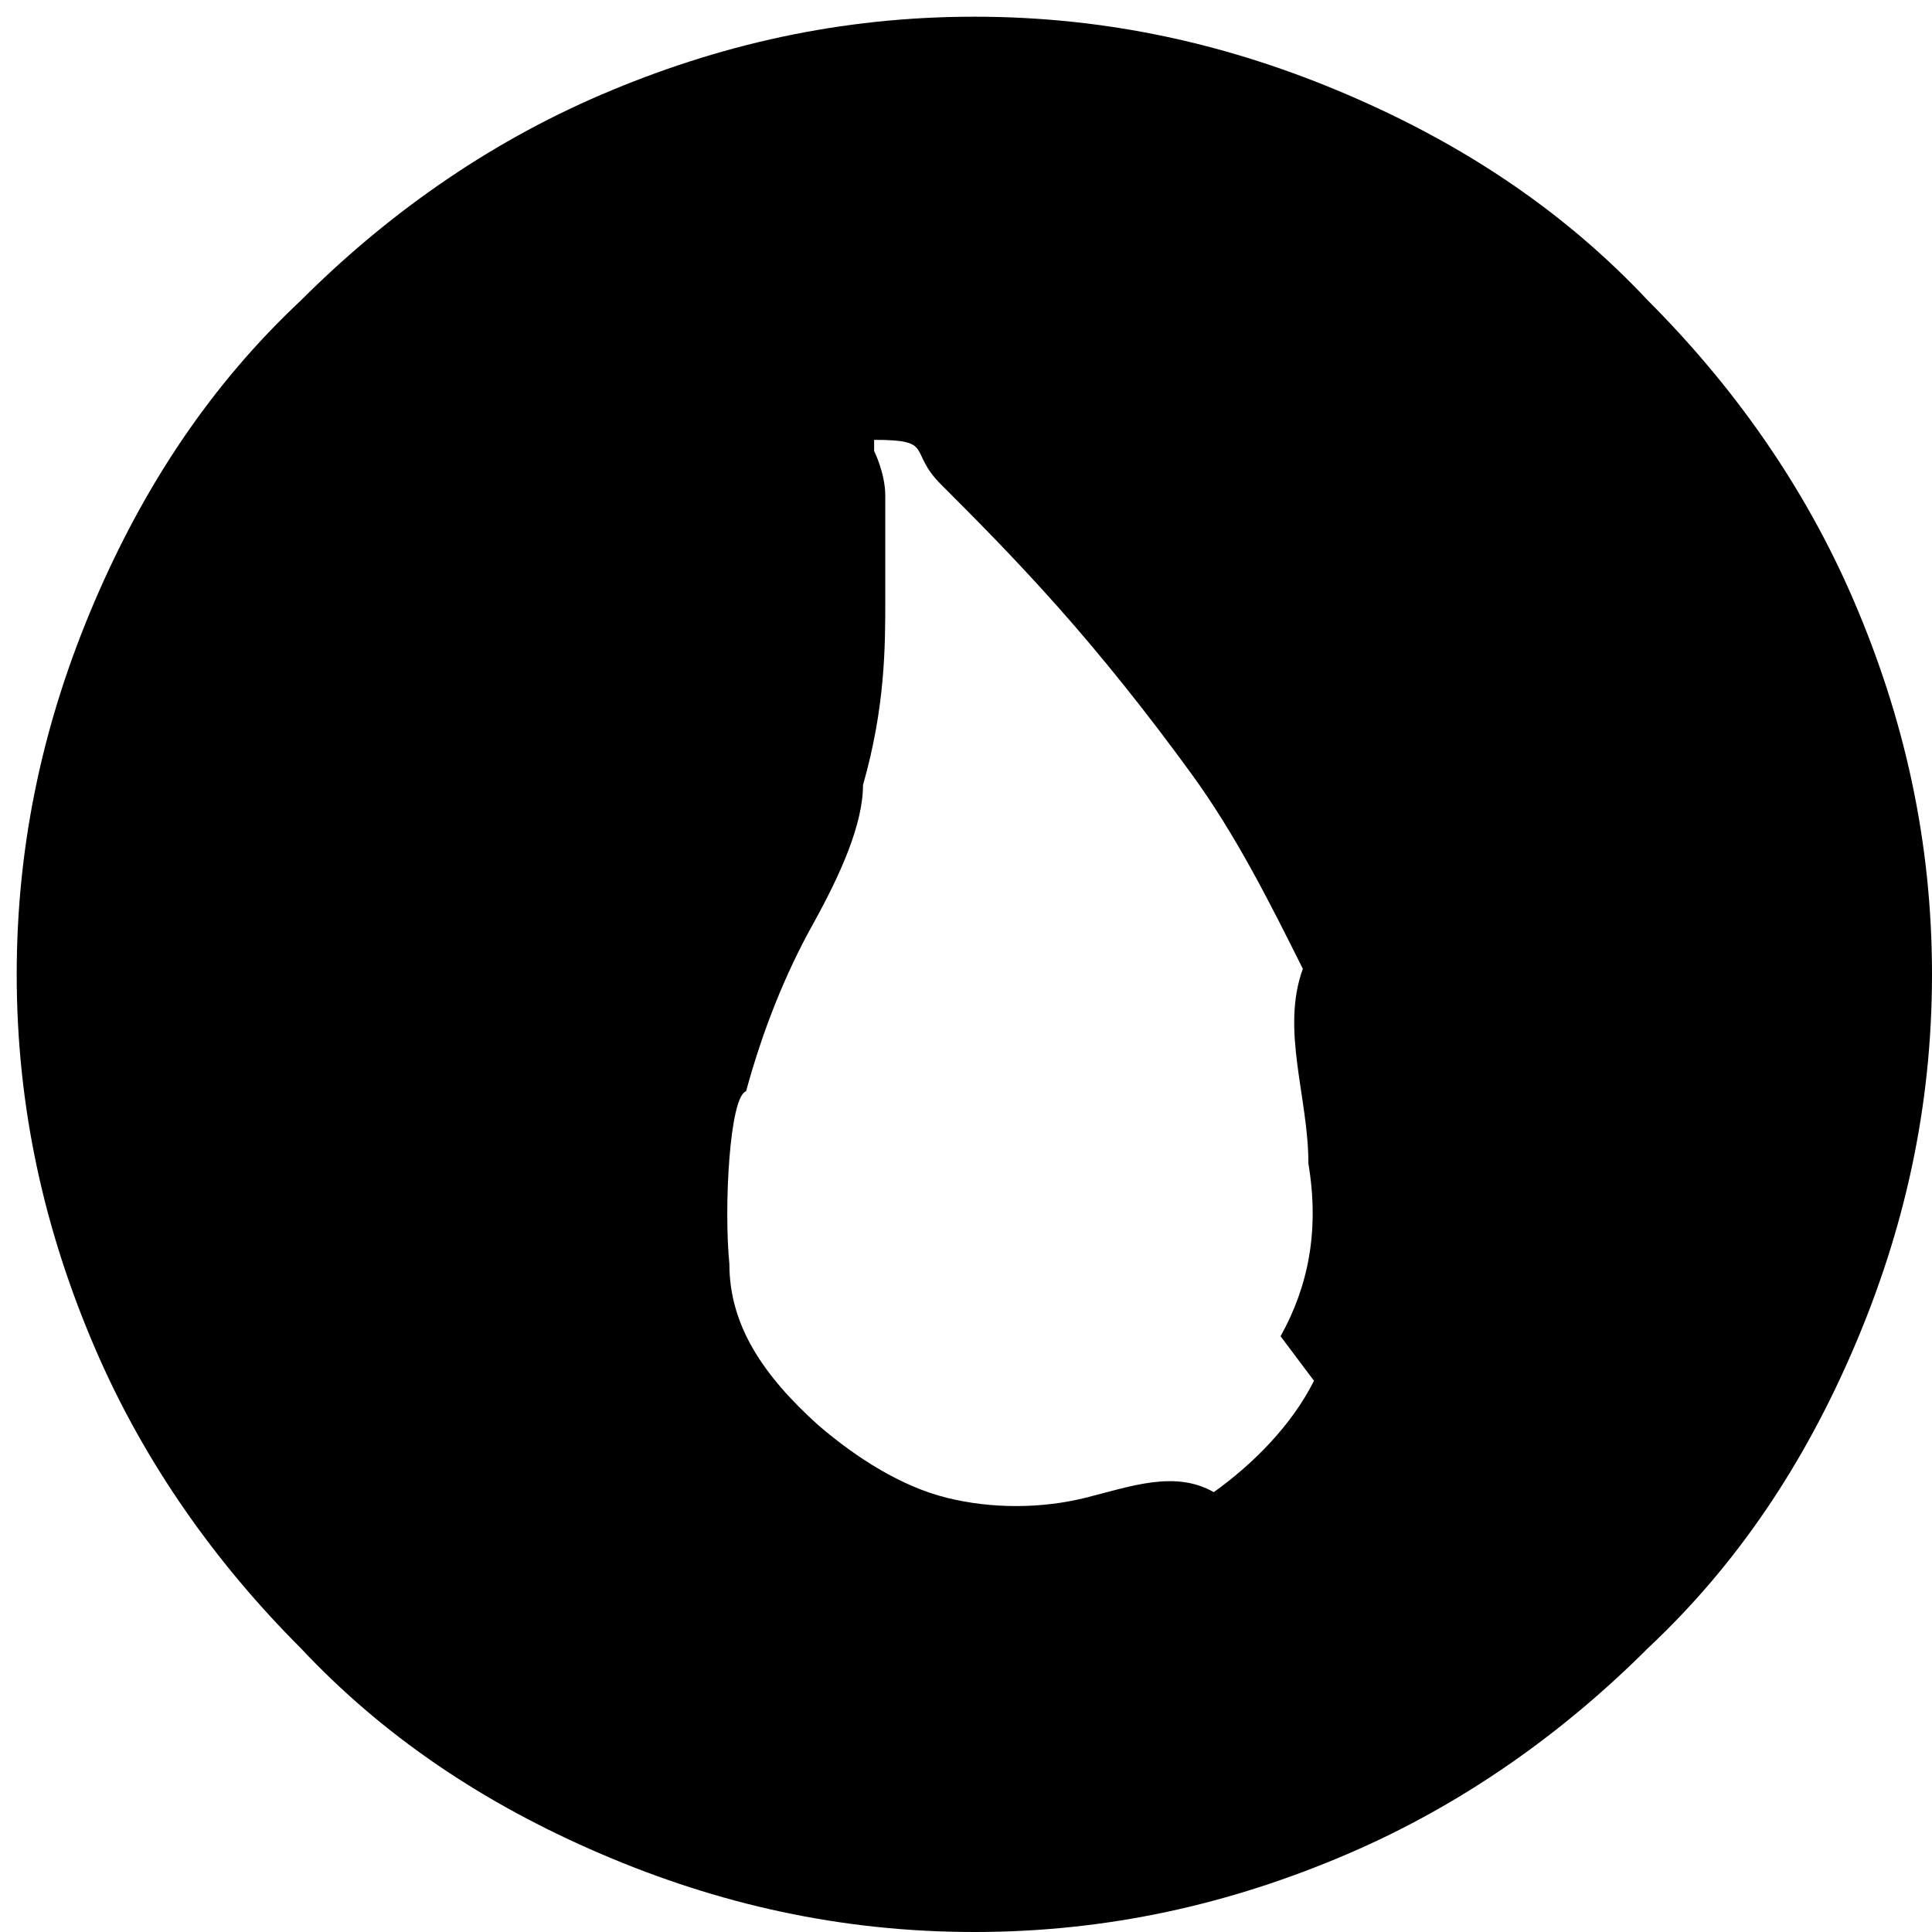
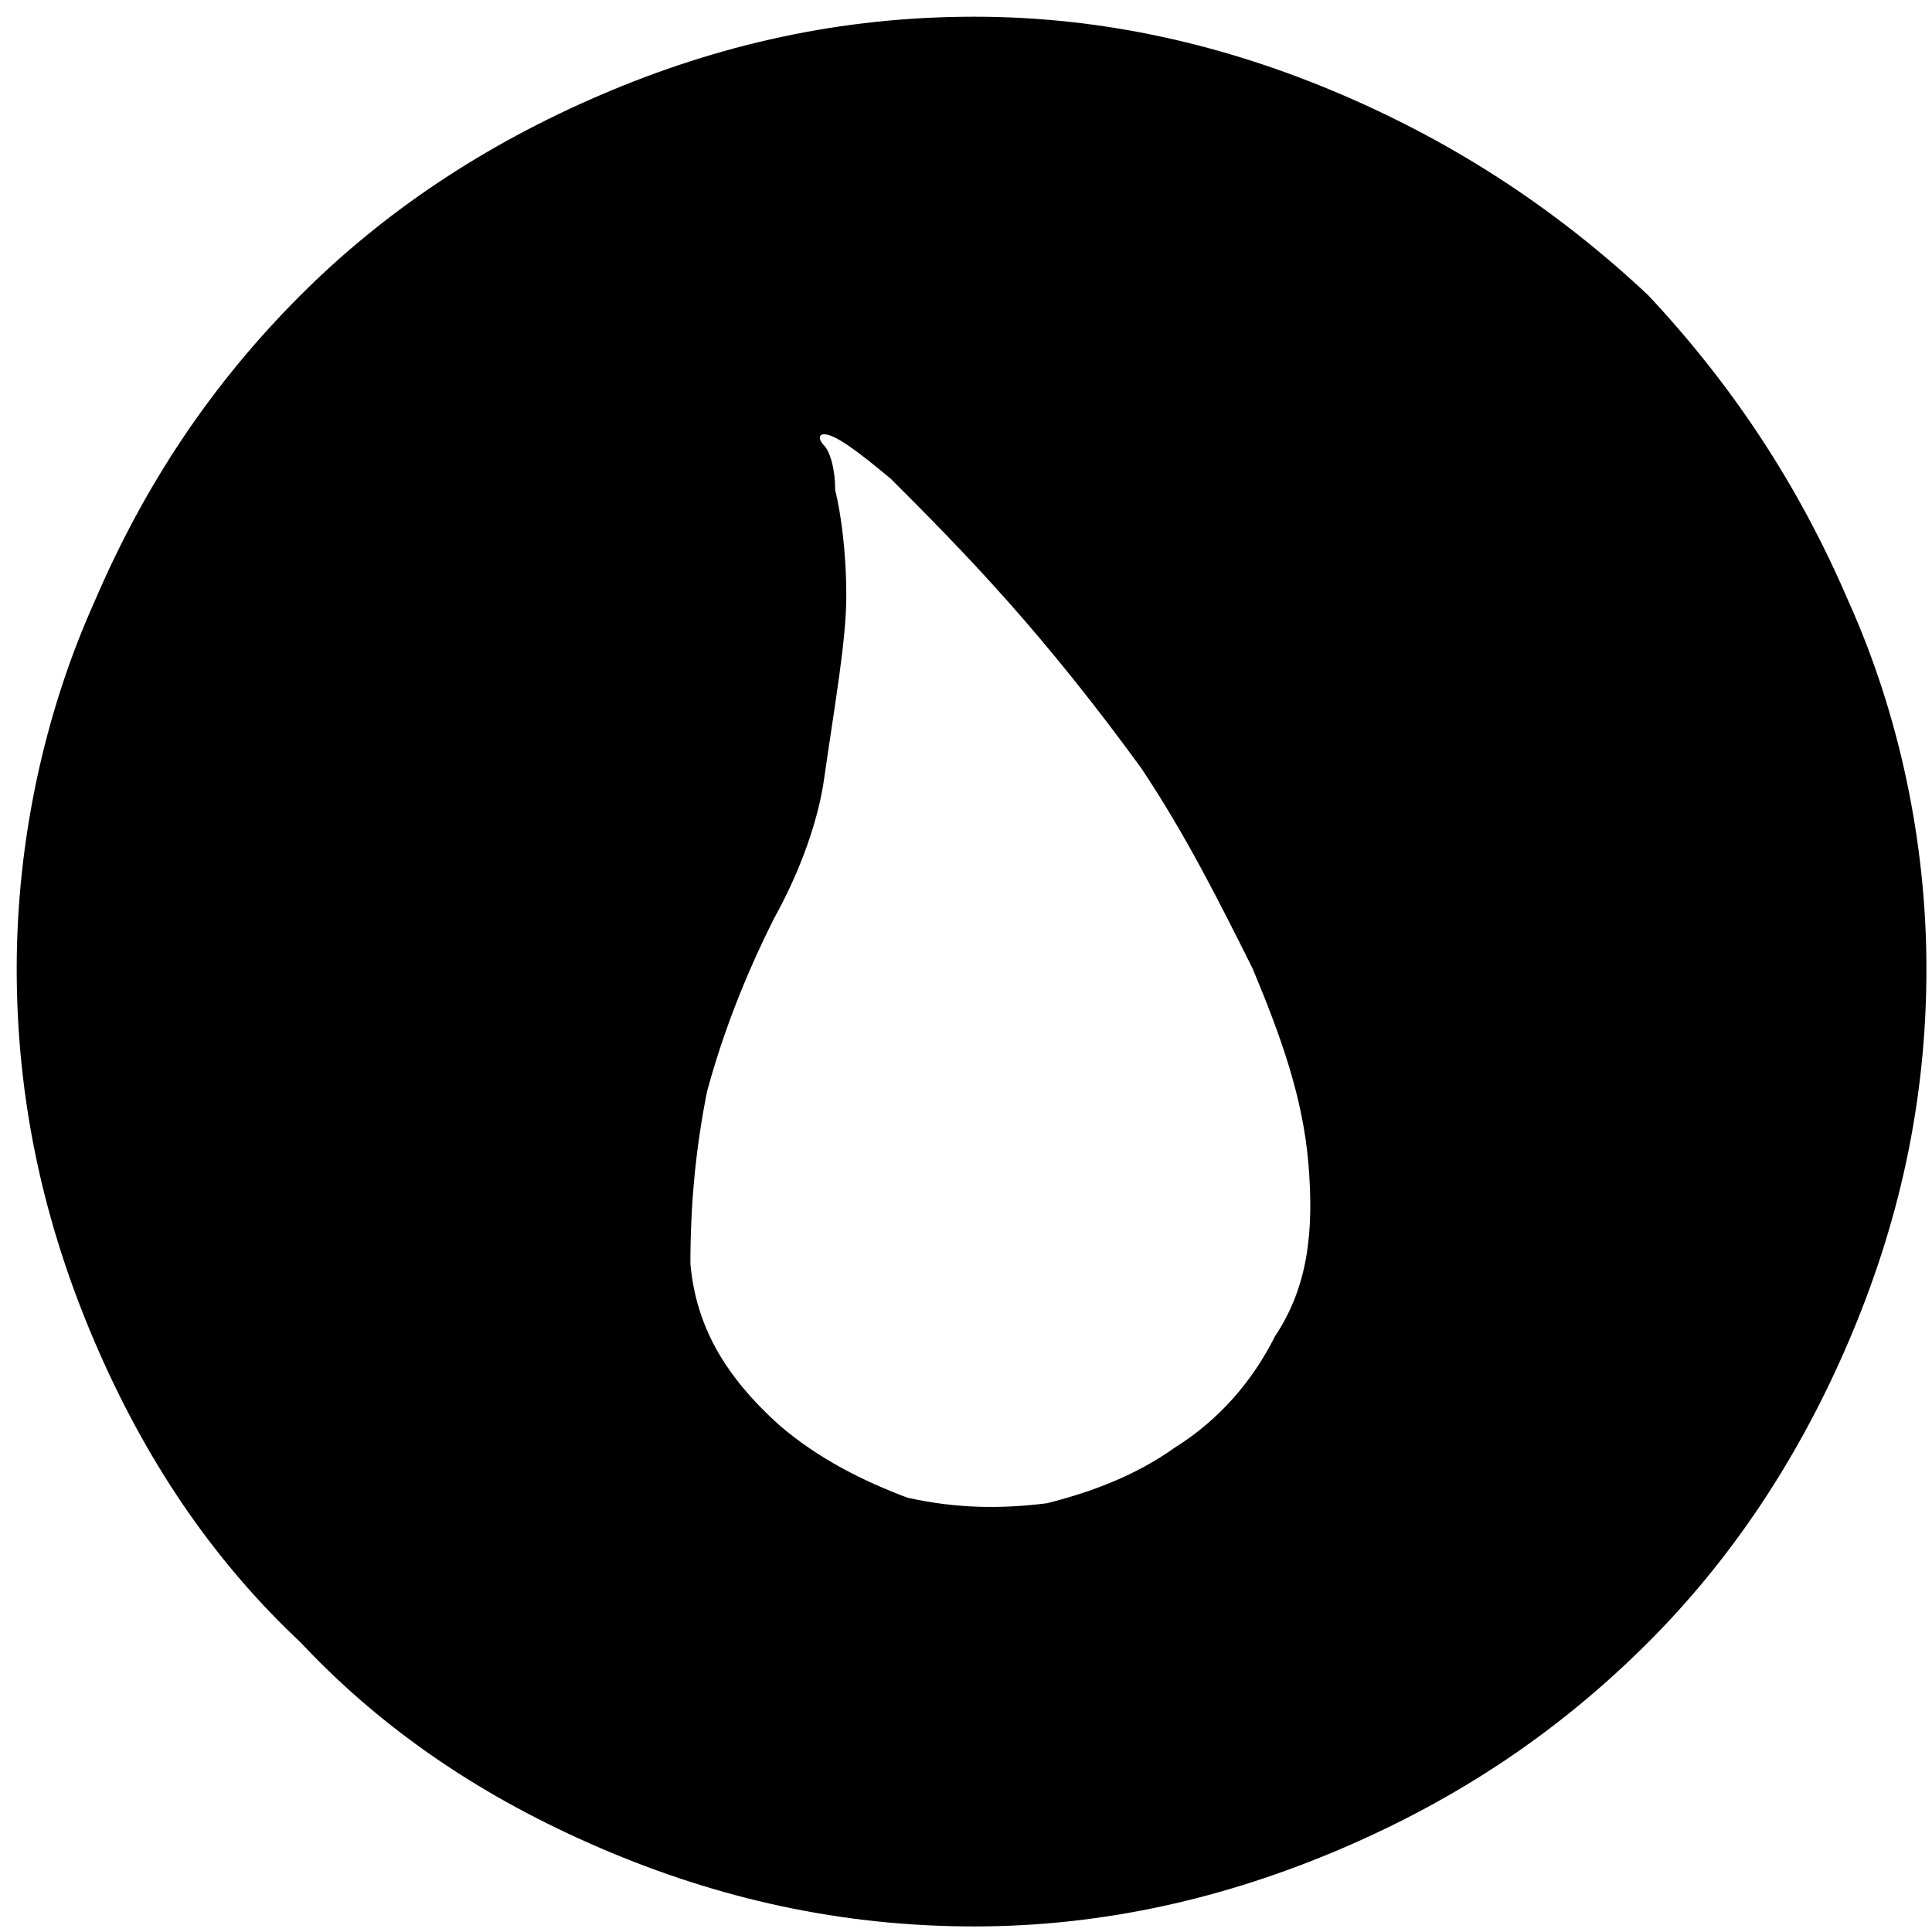
- <svg xmlns="http://www.w3.org/2000/svg" width="250" height="250" viewBox="0 0 0.347 0.347">
-   <path d="m.175.003c.024 0 .046.005.067.014.021.009.039.021.054.037.015.015.028.033.037.054.009.021.014.043.014.067 0 .024-.005.046-.014.067-.009.021-.021.039-.037.054-.015.015-.033.028-.054.037-.021.009-.043.014-.067.014-.024 0-.046-.005-.067-.014-.021-.009-.039-.021-.054-.037-.015-.015-.028-.033-.037-.054-.009-.021-.014-.043-.014-.067 0-.024.005-.046.014-.067.009-.021.021-.039.037-.054.015-.015.033-.028.054-.037.021-.009.043-.014.067-.014m.055.237c.005-.009.007-.019.005-.031-0-.012-.005-.024-.001-.035-.006-.012-.012-.024-.02-.035-.008-.011-.016-.021-.024-.03-.008-.009-.015-.016-.021-.022-.006-.006-.001-.008-.012-.008-0 0-0.0 0 0 .002 0.0 0.0.002.004.002.008 0.0.004 0.0.011 0.0.019 0 .008-0.0.019-.004.033-0.0.007-.004.016-.009.025-.005.009-.009.019-.012.03-.003.001-.004.021-.003.031 0.0.011.006.02.016.029.007.006.015.011.023.013.008.002.017.002.025 0.0.008-.002.016-.005.023-.001.007-.005.014-.012.018-.02" />
+ <svg xmlns="http://www.w3.org/2000/svg" version="1.1" width="250" height="250" viewBox="0 0 0.347 0.347" id="svg2">
+   <defs id="defs3393" />
+   <g style="font-size:0.056px;font-style:normal;font-variant:normal;font-weight:normal;font-stretch:normal;line-height:125%;letter-spacing:0px;word-spacing:0px;fill:#000000;fill-opacity:1;stroke:none;font-family:Energy Infrastructure;-inkscape-font-specification:Energy Infrastructure" id="text7140">
+     <path d="M 0.175,0.003 C 0.198,0.003 0.22,0.008 0.241,0.017 0.262,0.026 0.28,0.038 0.296,0.053 0.311,0.069 0.323,0.087 0.332,0.108 0.341,0.128 0.346,0.151 0.346,0.174 0.346,0.198 0.341,0.22 0.332,0.241 0.323,0.262 0.311,0.28 0.296,0.295 0.28,0.311 0.262,0.323 0.241,0.332 0.22,0.341 0.198,0.346 0.175,0.346 0.151,0.346 0.129,0.341 0.108,0.332 0.087,0.323 0.069,0.311 0.054,0.295 0.038,0.28 0.026,0.262 0.017,0.241 0.008,0.22 0.003,0.198 0.003,0.174 0.003,0.151 0.008,0.128 0.017,0.108 0.026,0.087 0.038,0.069 0.054,0.053 0.069,0.038 0.087,0.026 0.108,0.017 0.129,0.008 0.151,0.003 0.175,0.003 M 0.229,0.24 C 0.235,0.231 0.236,0.221 0.235,0.209 0.234,0.197 0.23,0.186 0.225,0.174 0.219,0.162 0.213,0.15 0.205,0.138 0.197,0.127 0.189,0.117 0.181,0.108 0.173,0.099 0.166,0.092 0.16,0.086 0.154,0.081 0.15,0.078 0.148,0.078 0.147,0.078 0.147,0.079 0.148,0.08 0.149,0.081 0.15,0.084 0.15,0.088 0.151,0.092 0.152,0.099 0.152,0.107 0.152,0.115 0.15,0.126 0.148,0.14 0.147,0.147 0.144,0.156 0.139,0.165 0.134,0.175 0.13,0.185 0.127,0.196 0.125,0.206 0.124,0.216 0.124,0.227 0.125,0.238 0.13,0.247 0.14,0.256 0.147,0.262 0.155,0.266 0.163,0.269 0.172,0.271 0.18,0.271 0.188,0.27 0.196,0.268 0.204,0.265 0.211,0.26 0.219,0.255 0.225,0.248 0.229,0.24" style="font-size:0.59px" id="path2987" />
+   </g>
</svg>
